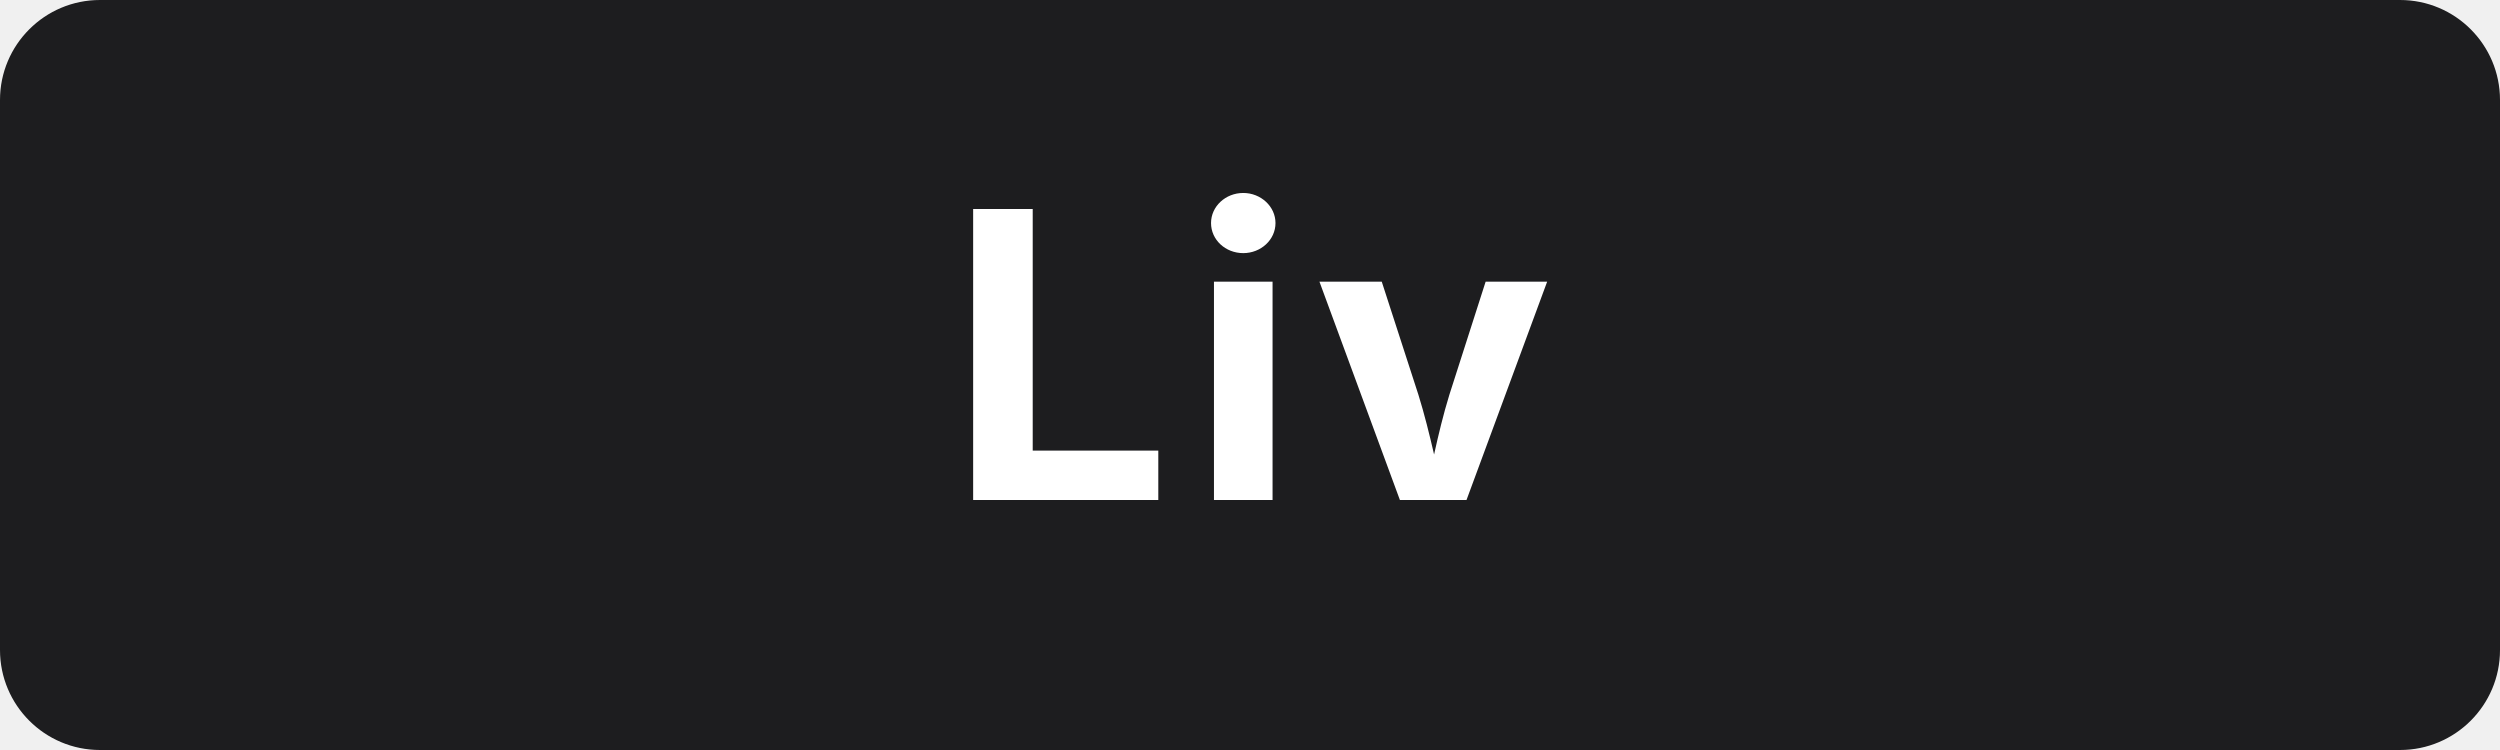
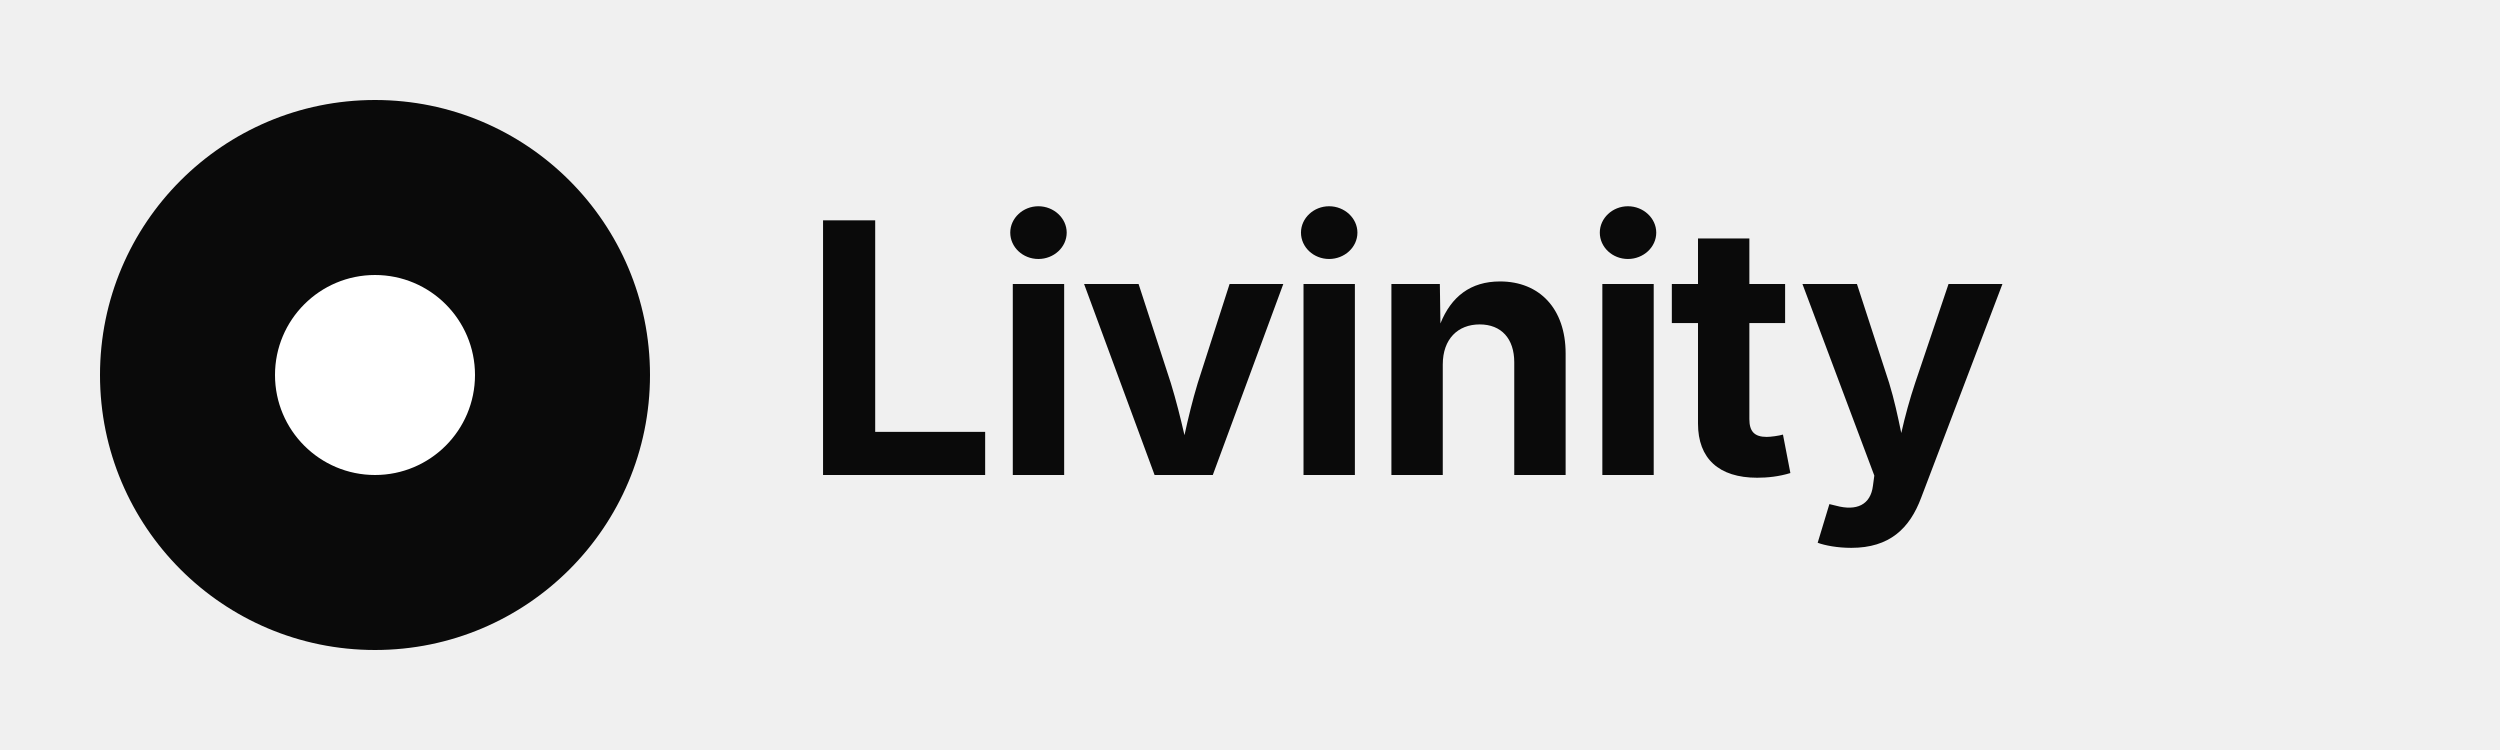
<svg xmlns="http://www.w3.org/2000/svg" viewBox="0 0 200 60">
-   <rect width="200" height="60" rx="8" fill="#1d1d1f" />
-   <text x="100" y="40" text-anchor="middle" fill="#ffffff" font-family="system-ui, -apple-system, 'Space Grotesk', sans-serif" font-size="32" font-weight="700" letter-spacing="0.04em">Liv</text>
+   <circle cx="30" cy="30" r="22" fill="#0a0a0a" />
+   <circle cx="30" cy="30" r="8" fill="#ffffff" />
+   <text x="64" y="38" fill="#0a0a0a" font-family="system-ui, -apple-system, 'Space Grotesk', sans-serif" font-size="28" font-weight="700" letter-spacing="-0.02em">Livinity</text>
</svg>
